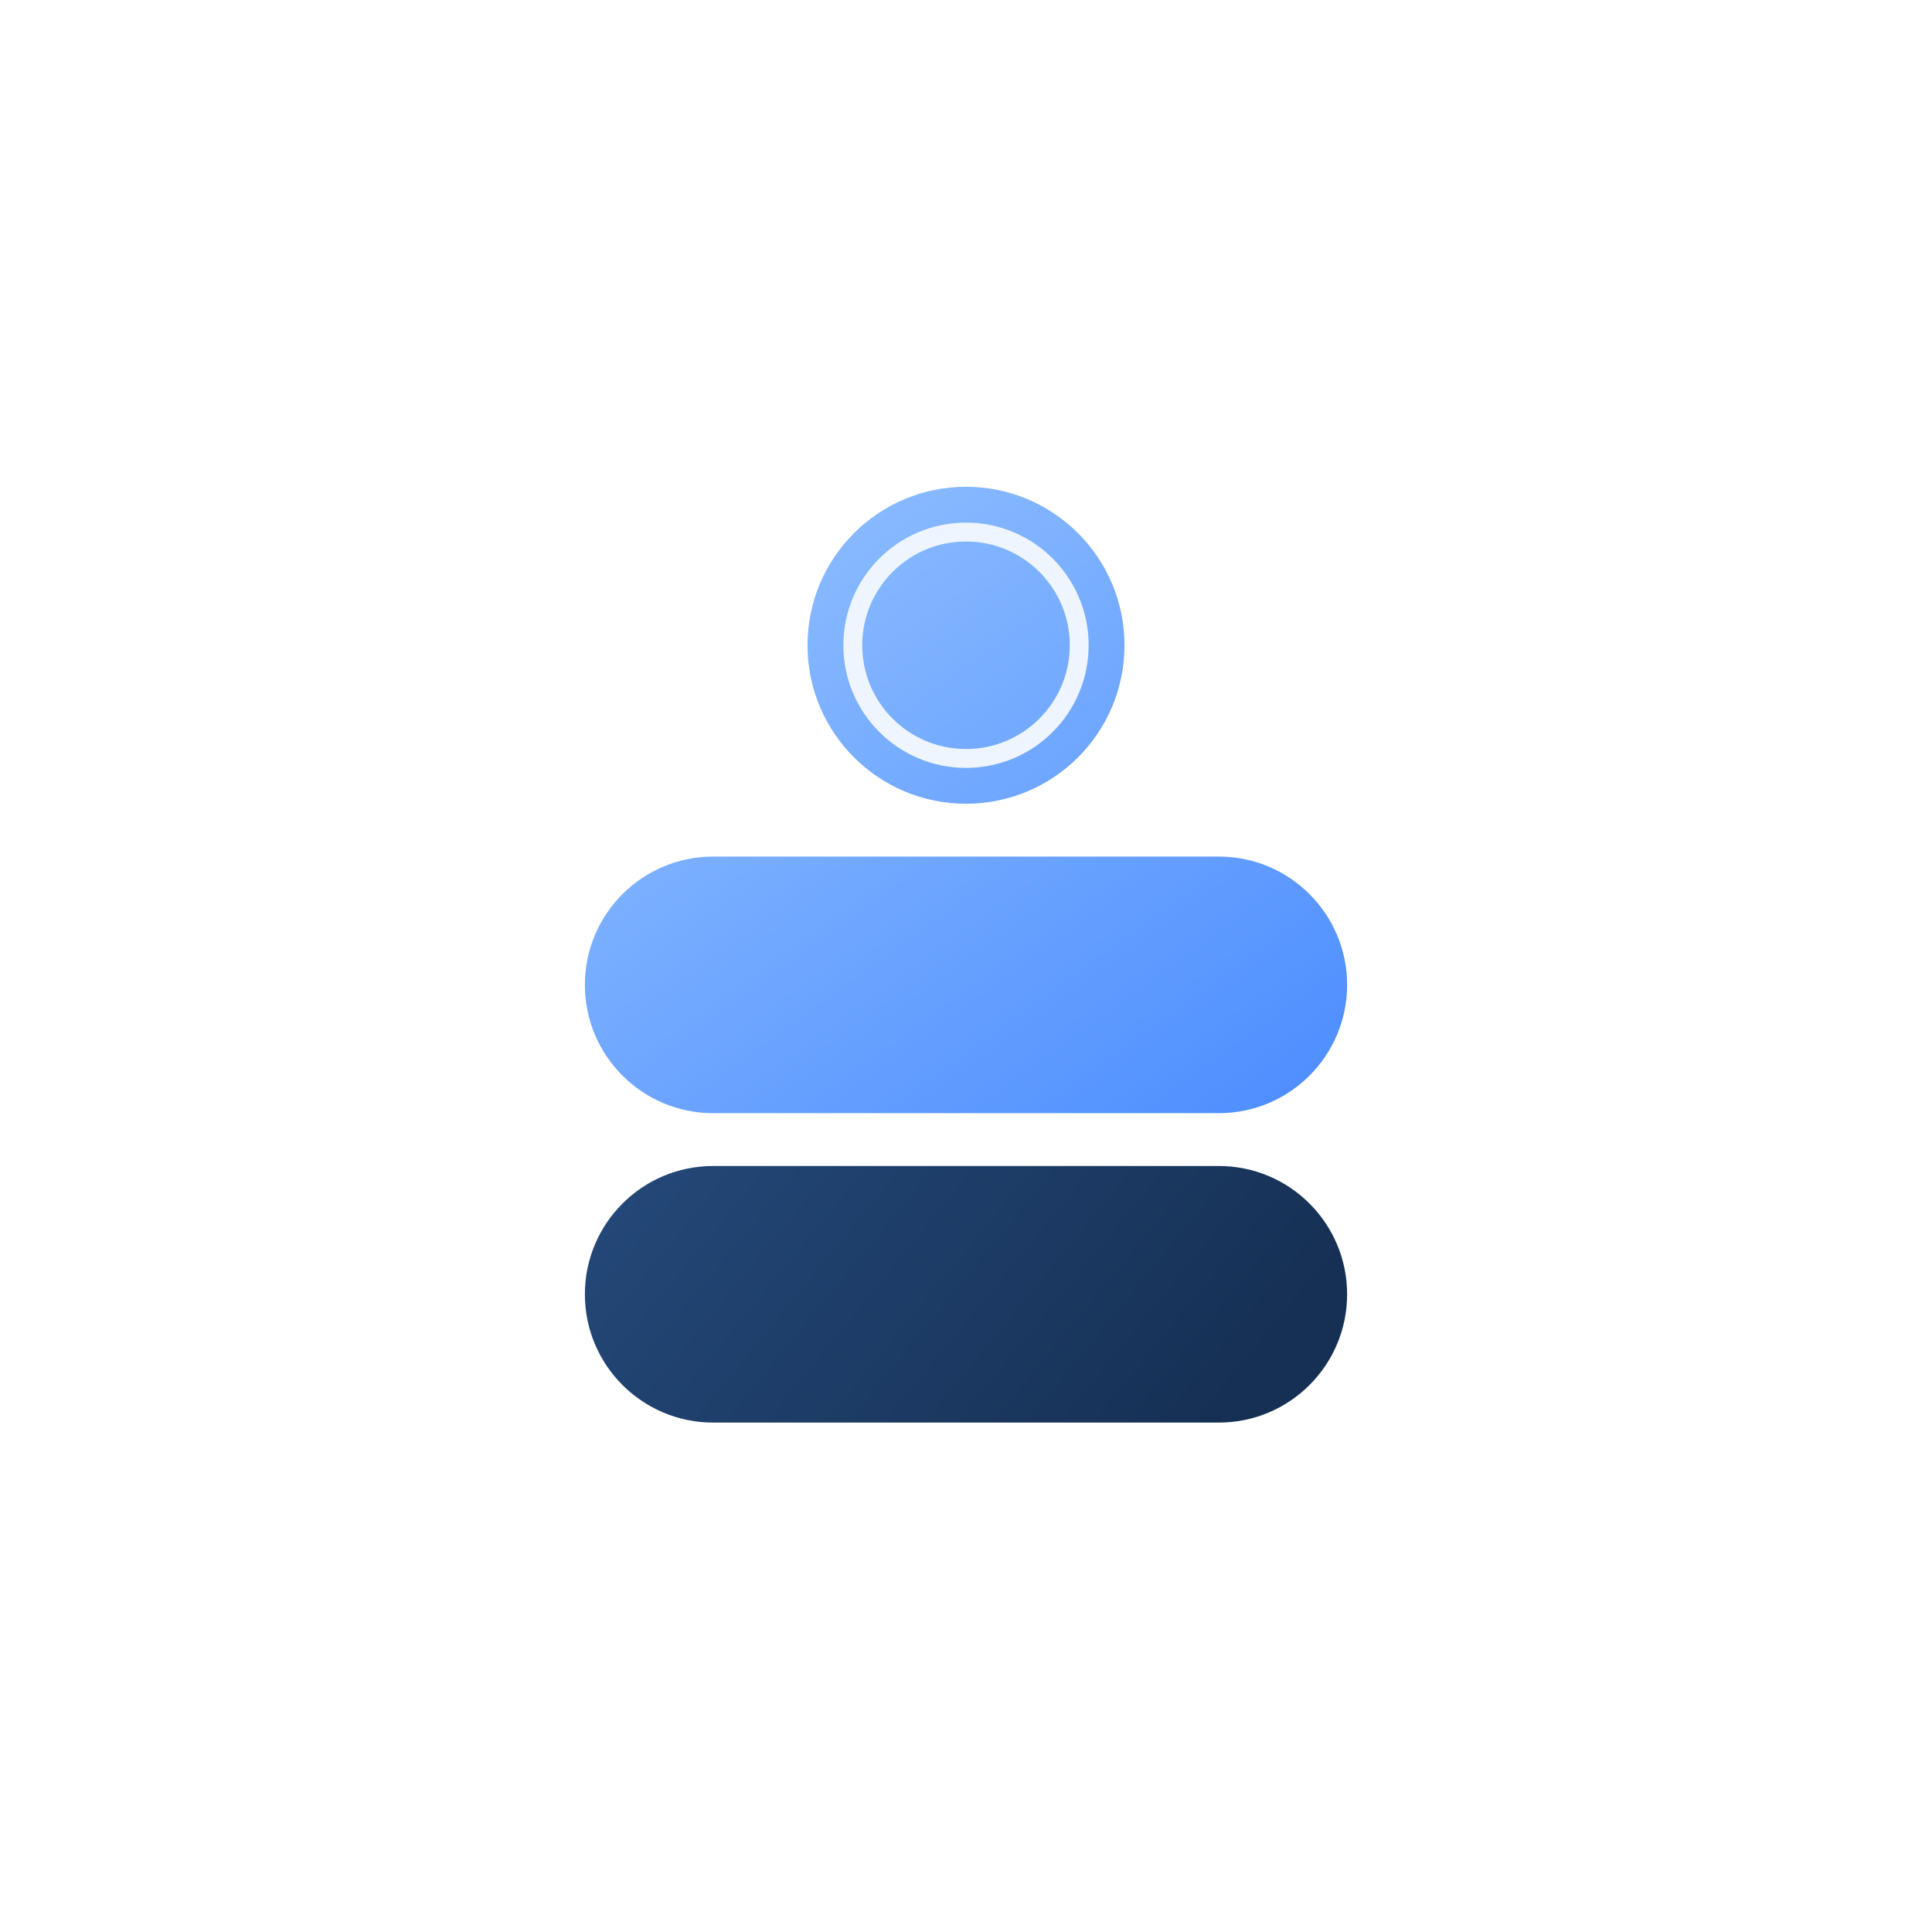
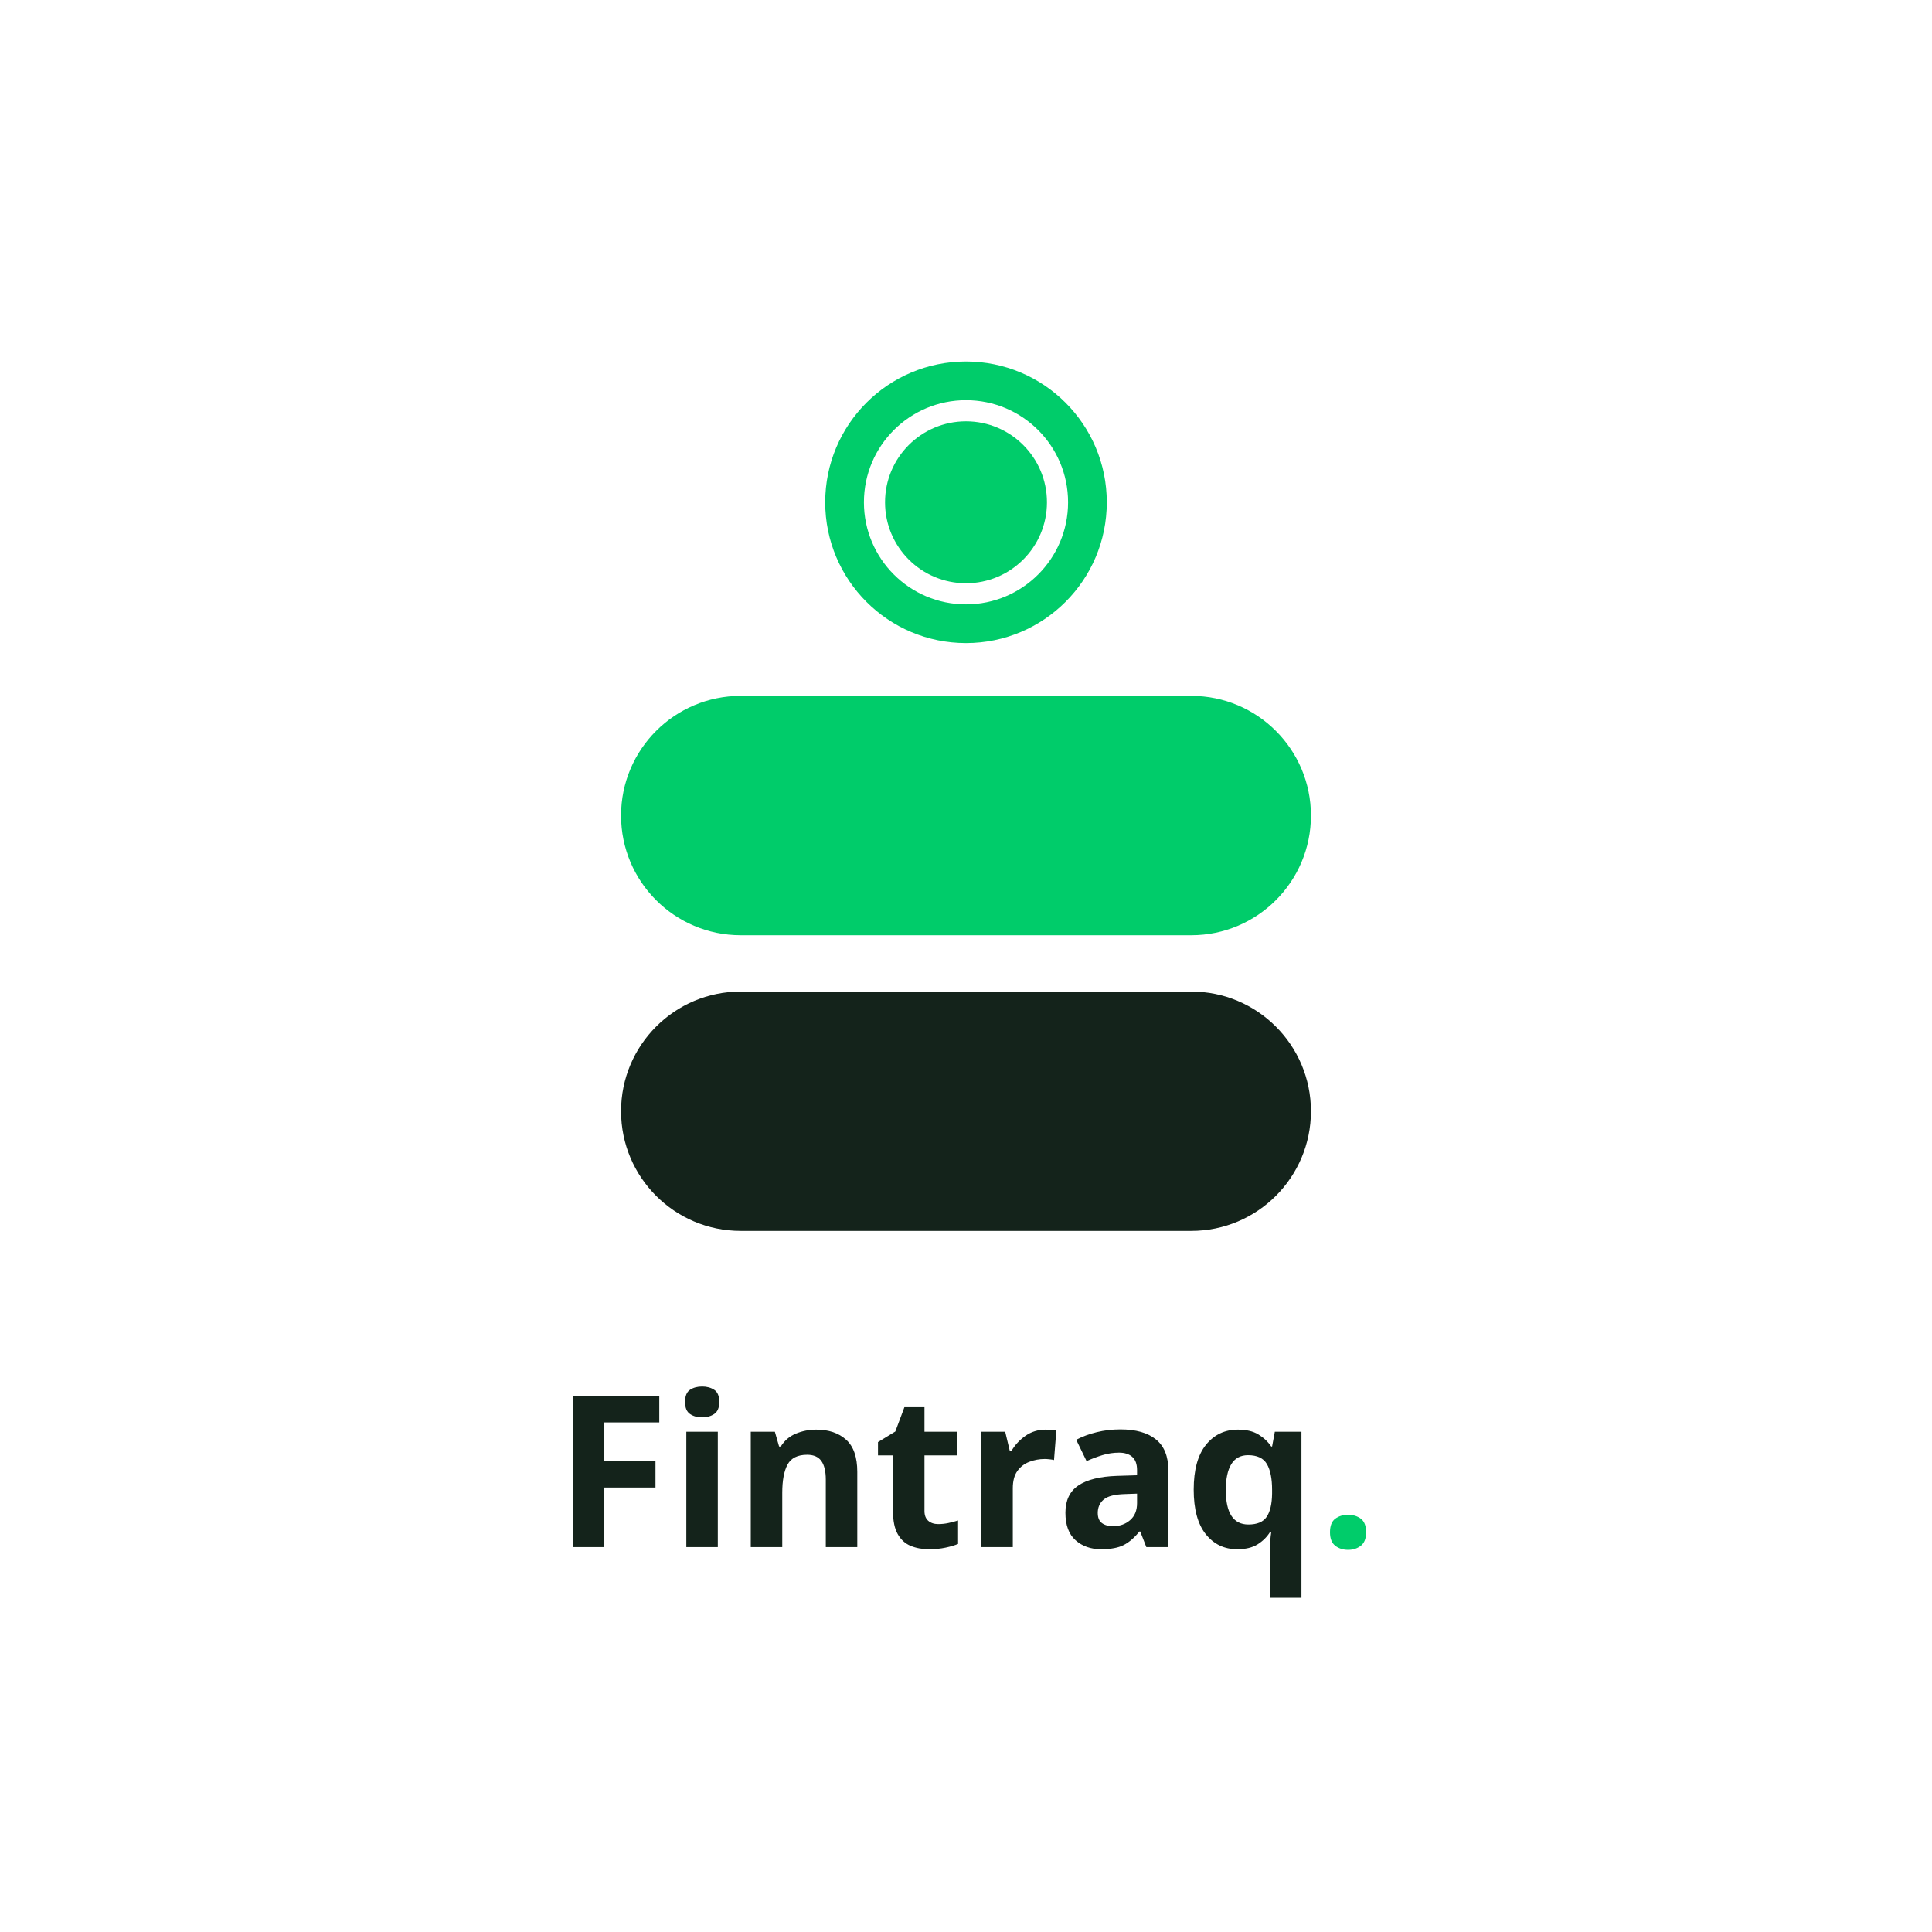
- <svg xmlns="http://www.w3.org/2000/svg" width="1024" height="1024" viewBox="0 0 1024 1024" fill="none">
-   <defs>
-     <linearGradient id="mint" x1="394" y1="278" x2="636" y2="612" gradientUnits="userSpaceOnUse">
-       <stop stop-color="#8DBDFF" />
-       <stop offset="1" stop-color="#4F8FFF" />
-     </linearGradient>
-     <linearGradient id="deep" x1="392" y1="560" x2="636" y2="760" gradientUnits="userSpaceOnUse">
-       <stop stop-color="#234777" />
-       <stop offset="1" stop-color="#163054" />
-     </linearGradient>
-   </defs>
-   <g>
-     <circle cx="512" cy="342" r="84" fill="url(#mint)" />
-     <circle cx="512" cy="342" r="60" stroke="#EEF5FF" stroke-width="10" />
-     <rect x="310" y="454" width="404" height="136" rx="68" fill="url(#mint)" />
-     <rect x="310" y="618" width="404" height="136" rx="68" fill="url(#deep)" />
+ <svg xmlns="http://www.w3.org/2000/svg" width="1024" height="1024" viewBox="0 0 1024 1024">
+   <g transform="translate(0,-90)">
+     <g transform="translate(329.1725,281.6) scale(0.9327935)">
+       <path fill-rule="evenodd" fill="#00CC6A" d="M116 80 a80 80 0 1 0 160 0 a80 80 0 1 0 -160 0 Z M138 80 a58 58 0 1 0 116 0 a58 58 0 1 0 -116 0 Z M150 80 a46 46 0 1 0 92 0 a46 46 0 1 0 -92 0 Z" />
+       <rect x="0" y="190" width="392" height="136" rx="68" fill="#00CC6A" />
+       <rect x="0" y="358" width="392" height="136" rx="68" fill="#14231B" />
+     </g>
  </g>
+   <text x="512" y="820" text-anchor="middle" font-family="MuseoModerno" font-weight="700" font-size="112" fill="#14231B">Fintraq<tspan fill="#00CC6A">.</tspan>
+   </text>
</svg>
